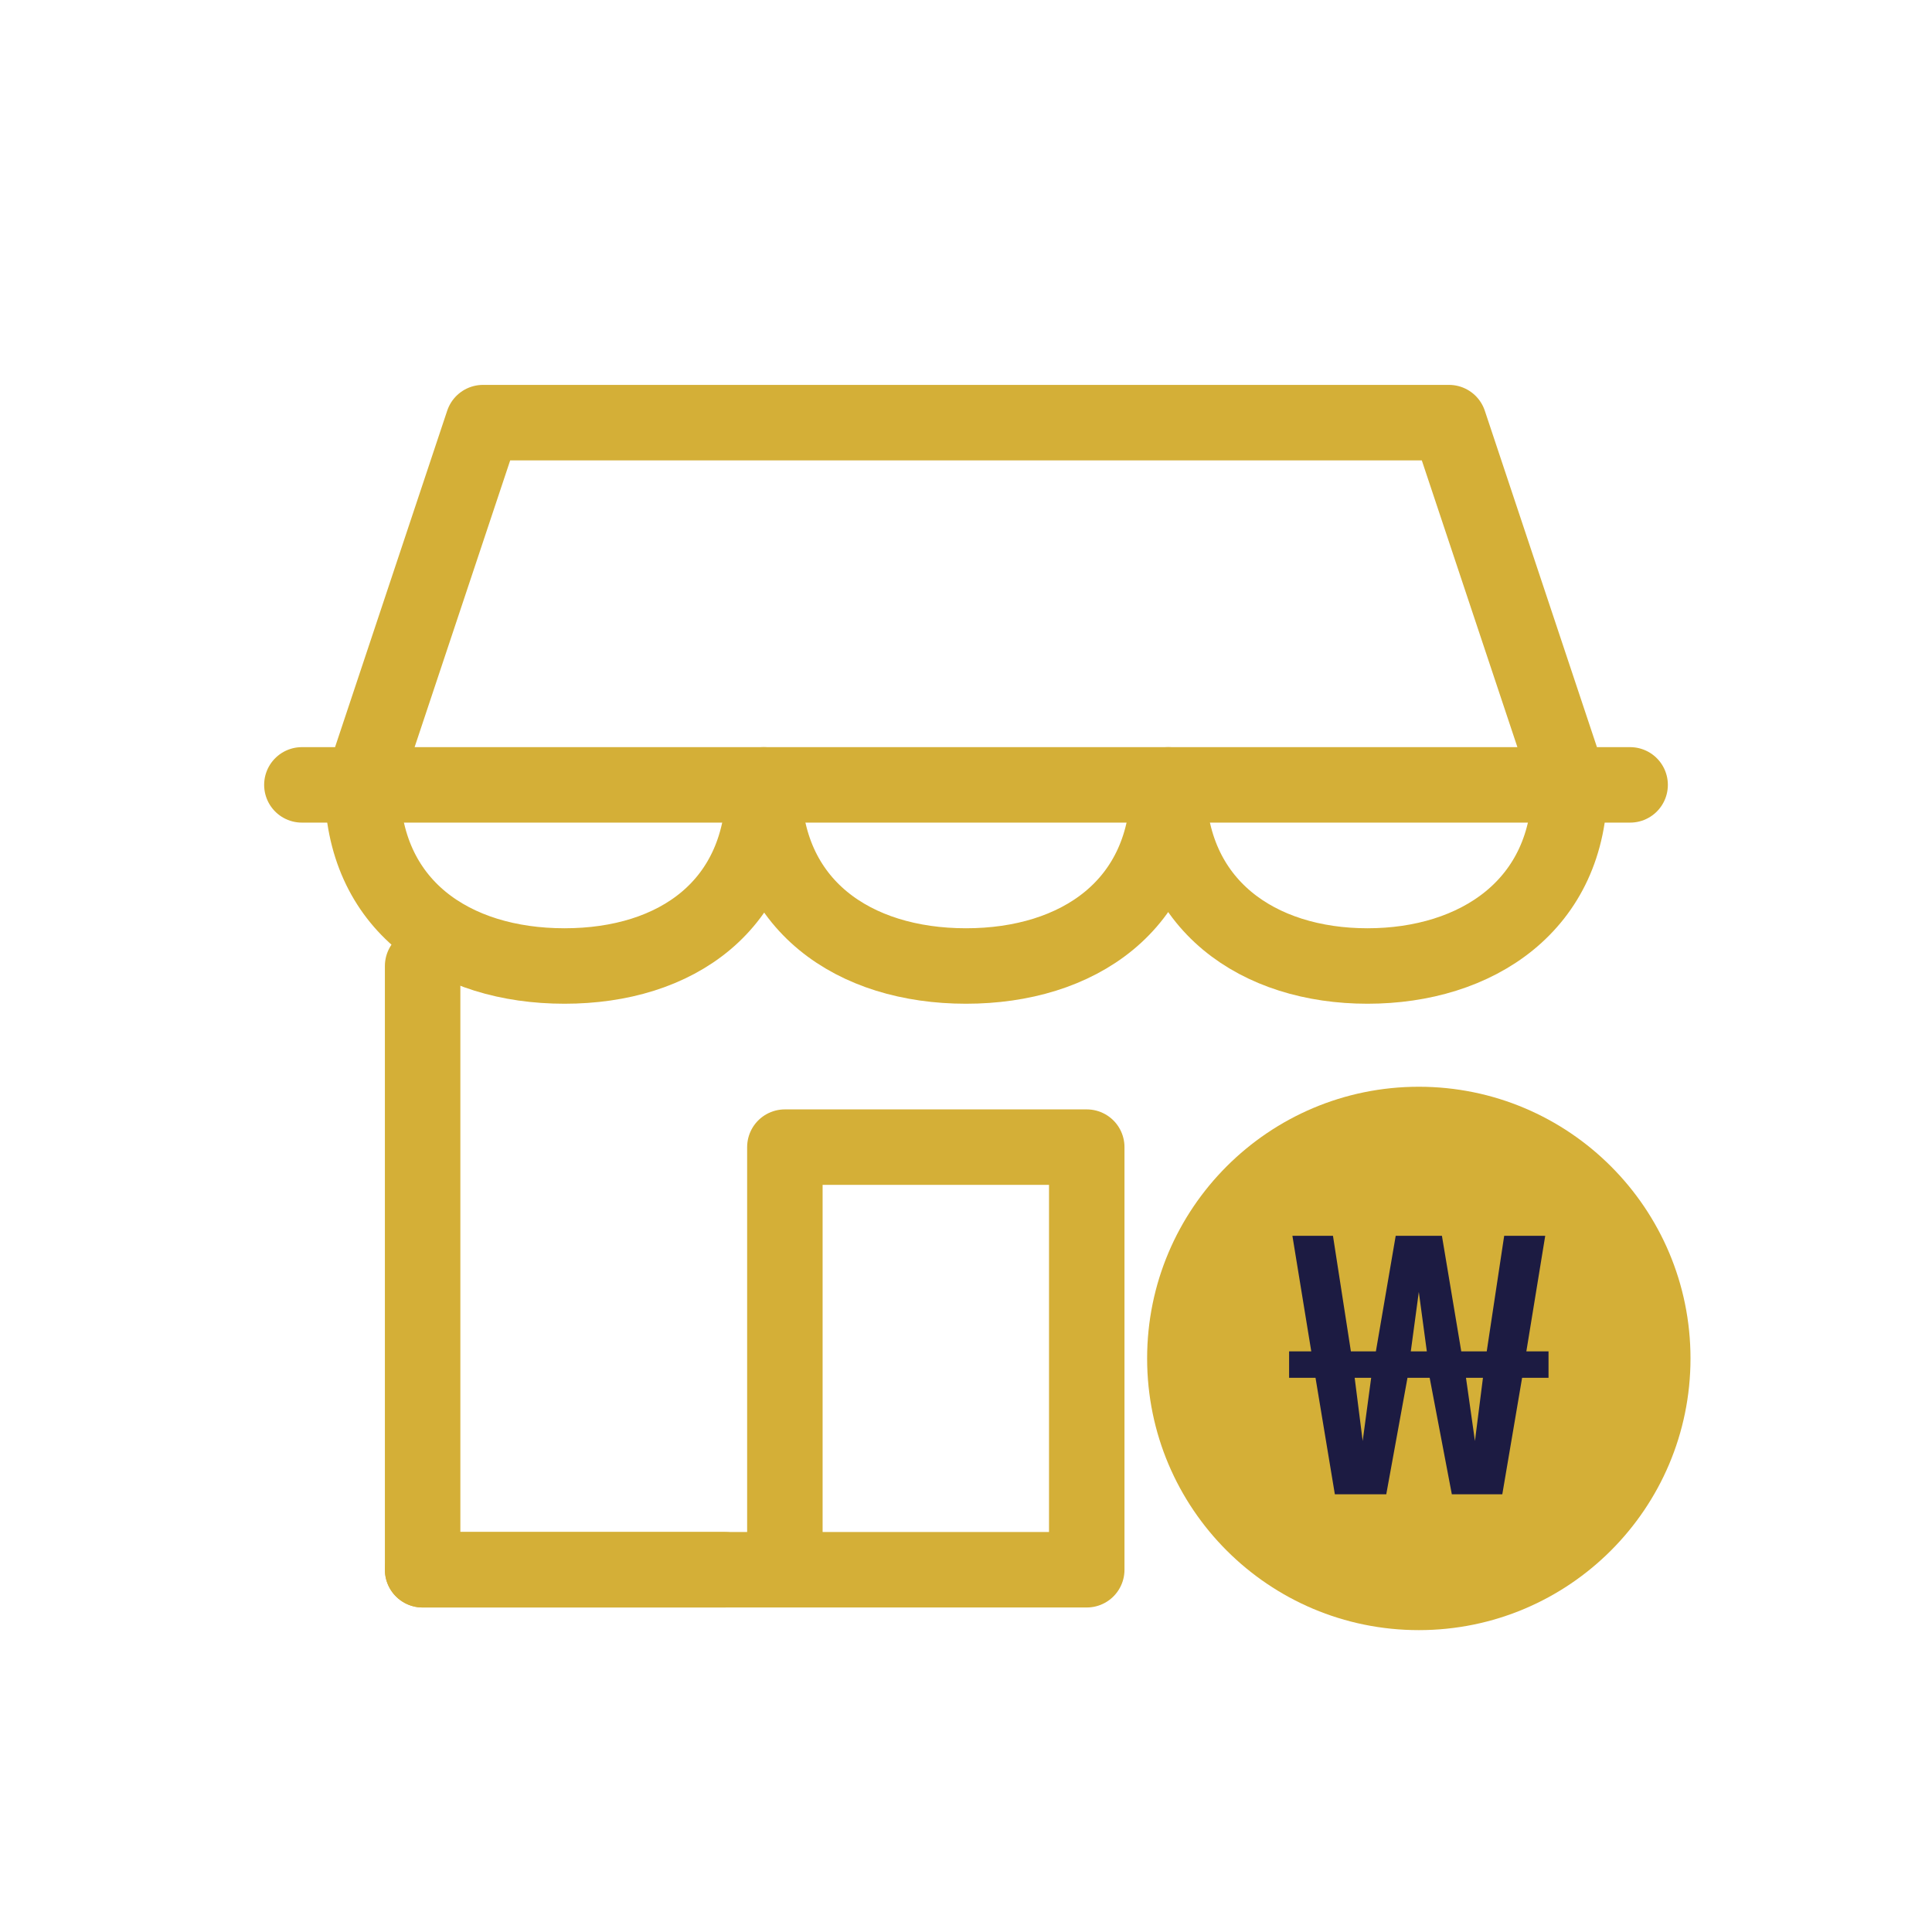
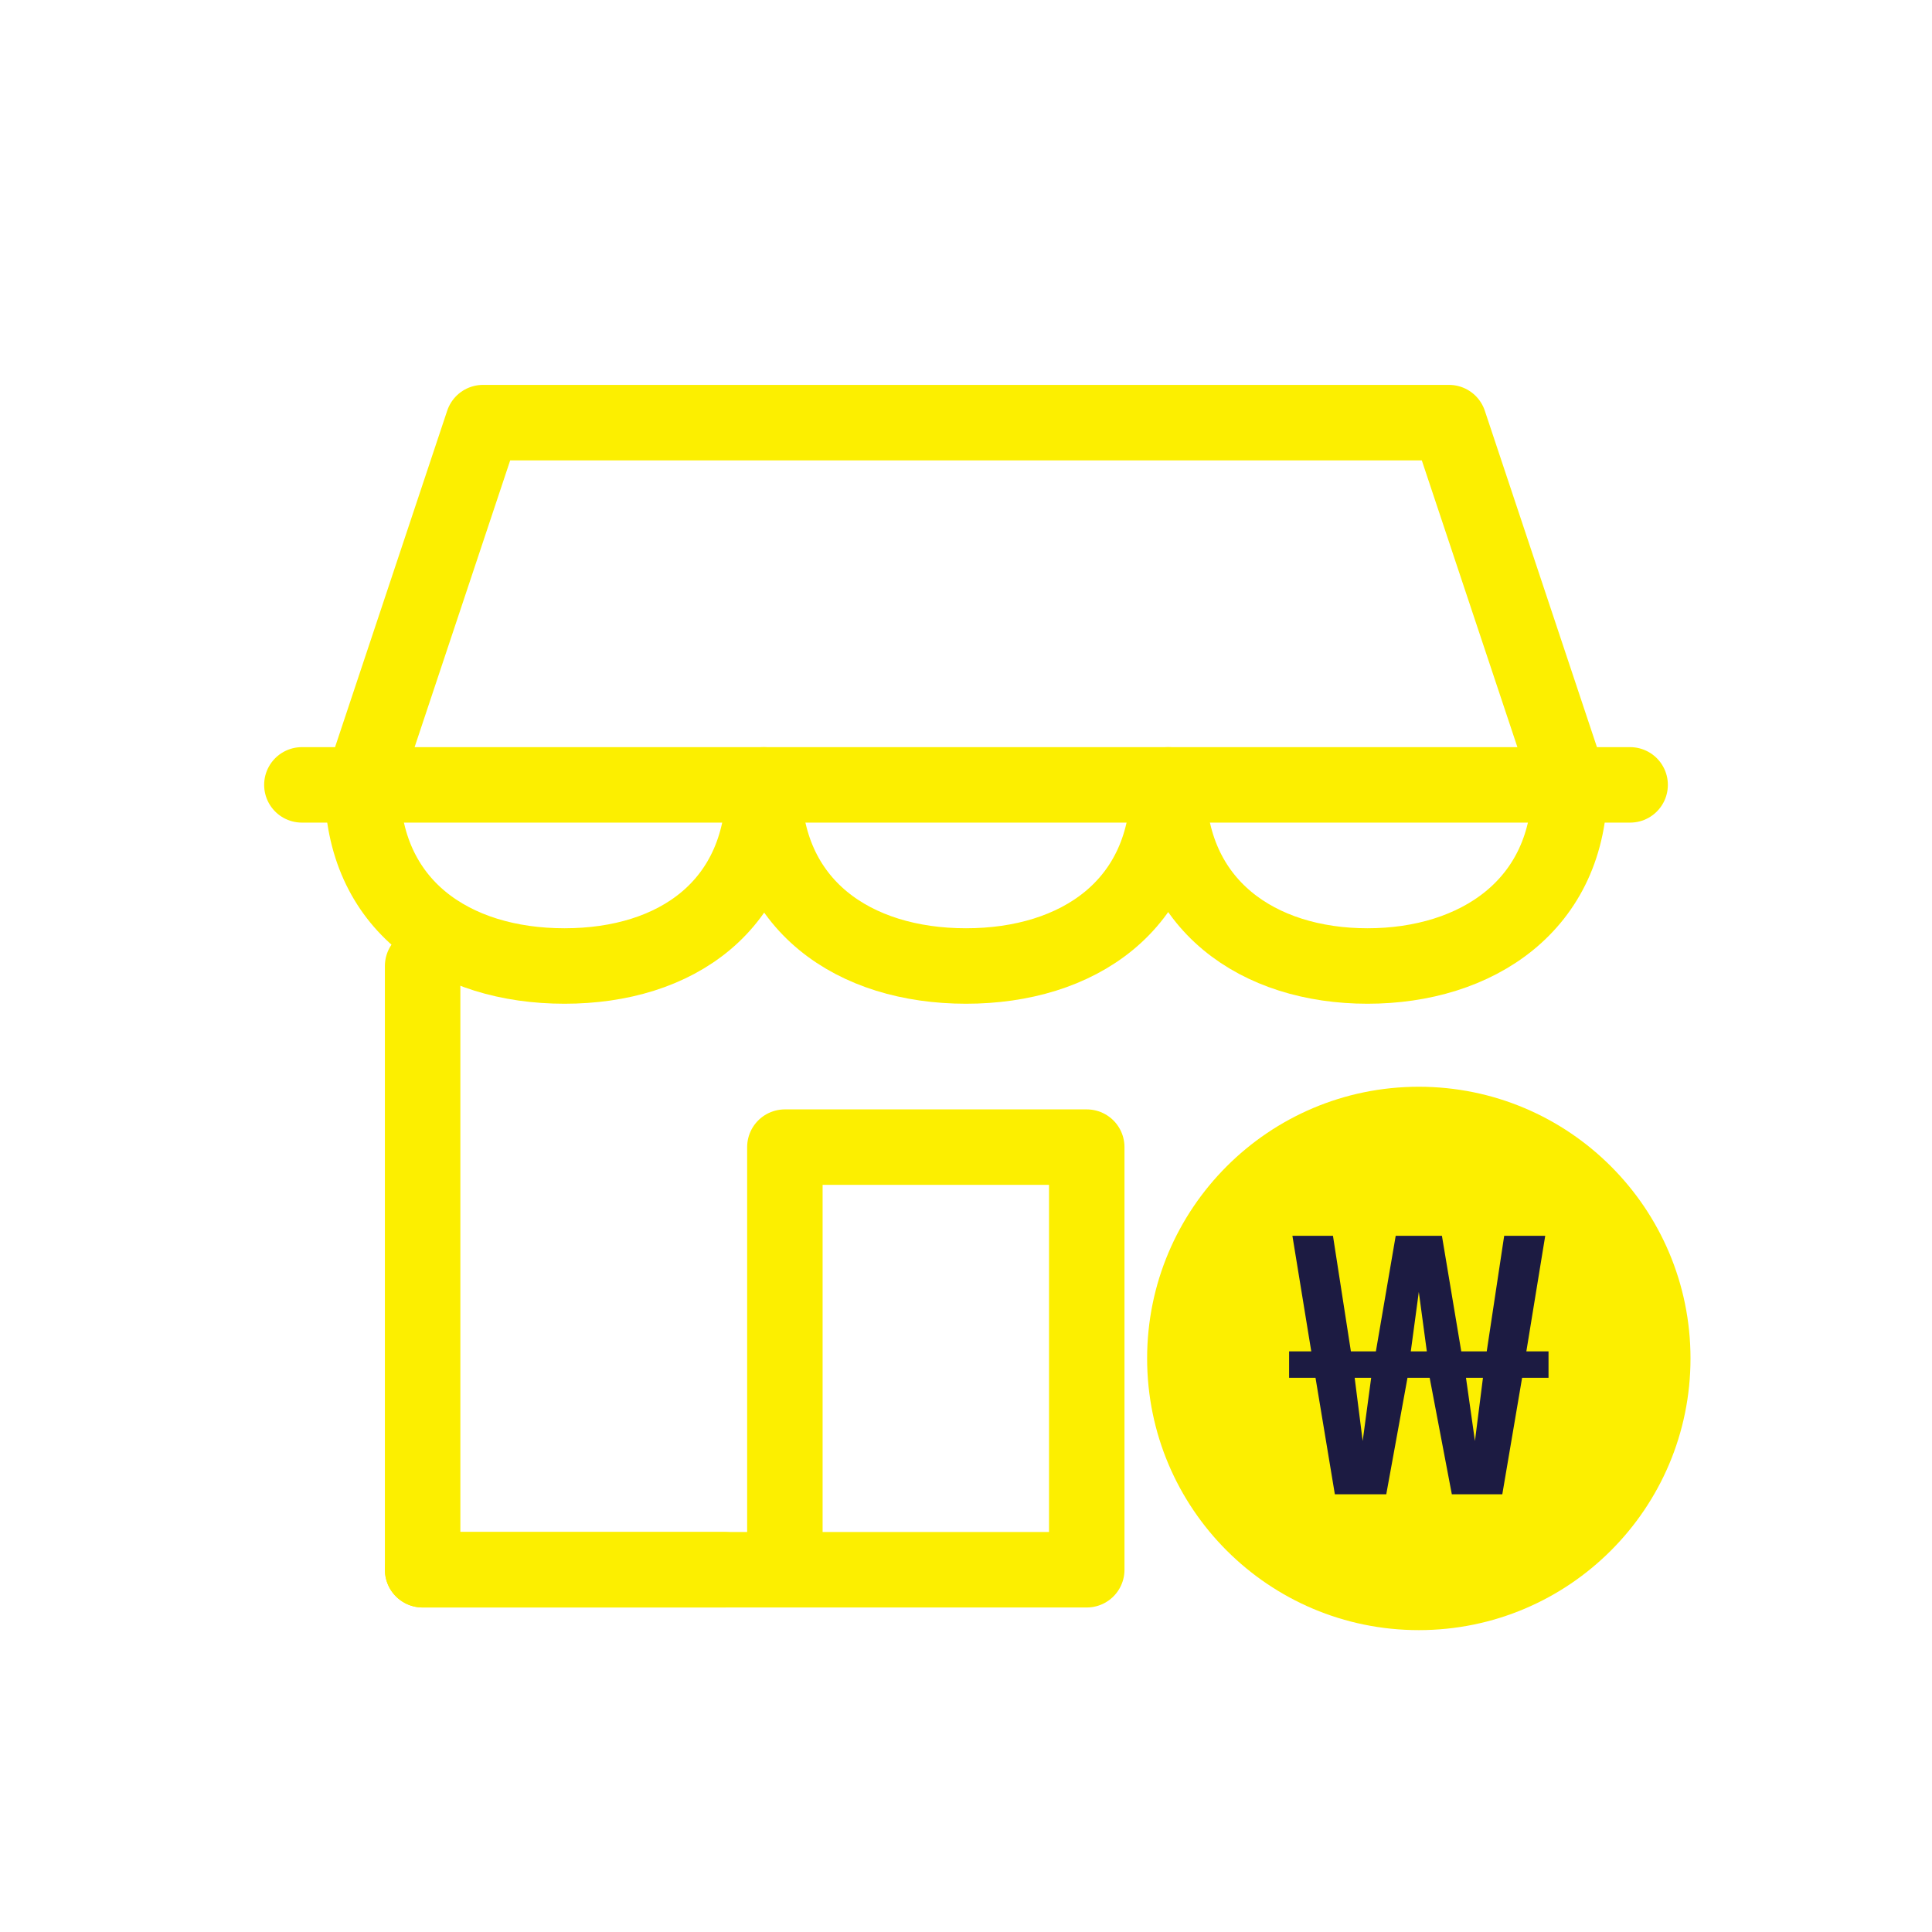
<svg xmlns="http://www.w3.org/2000/svg" viewBox="0 0 64 64" width="64" height="64" role="img" aria-label="가게 수익구조">
-   <g fill="none" stroke="#D4AF37" stroke-width="2.5" stroke-linecap="round" stroke-linejoin="round">
+   <g fill="none" stroke="#FCEF00" stroke-width="2.5" stroke-linecap="round" stroke-linejoin="round">
    <path d="M10 26h44M12 26l4-12h32l4 12" />
    <path d="M12 26c0 4 3 6 6.7 6s6.6-2 6.6-6c0 4 3 6 6.7 6s6.7-2 6.7-6c0 4 3 6 6.6 6s6.7-2 6.7-6" />
    <path d="M14 32v20h22V38h-10v14" />
    <path d="M14 52h10" />
  </g>
-   <circle cx="47" cy="45" r="9" fill="#D4AF37" />
+   <circle cx="47" cy="45" r="9" fill="#FCEF00" />
  <text x="47" y="49.5" text-anchor="middle" font-family="Pretendard,sans-serif" font-size="12" font-weight="800" fill="#1C1B42">₩</text>
</svg>
